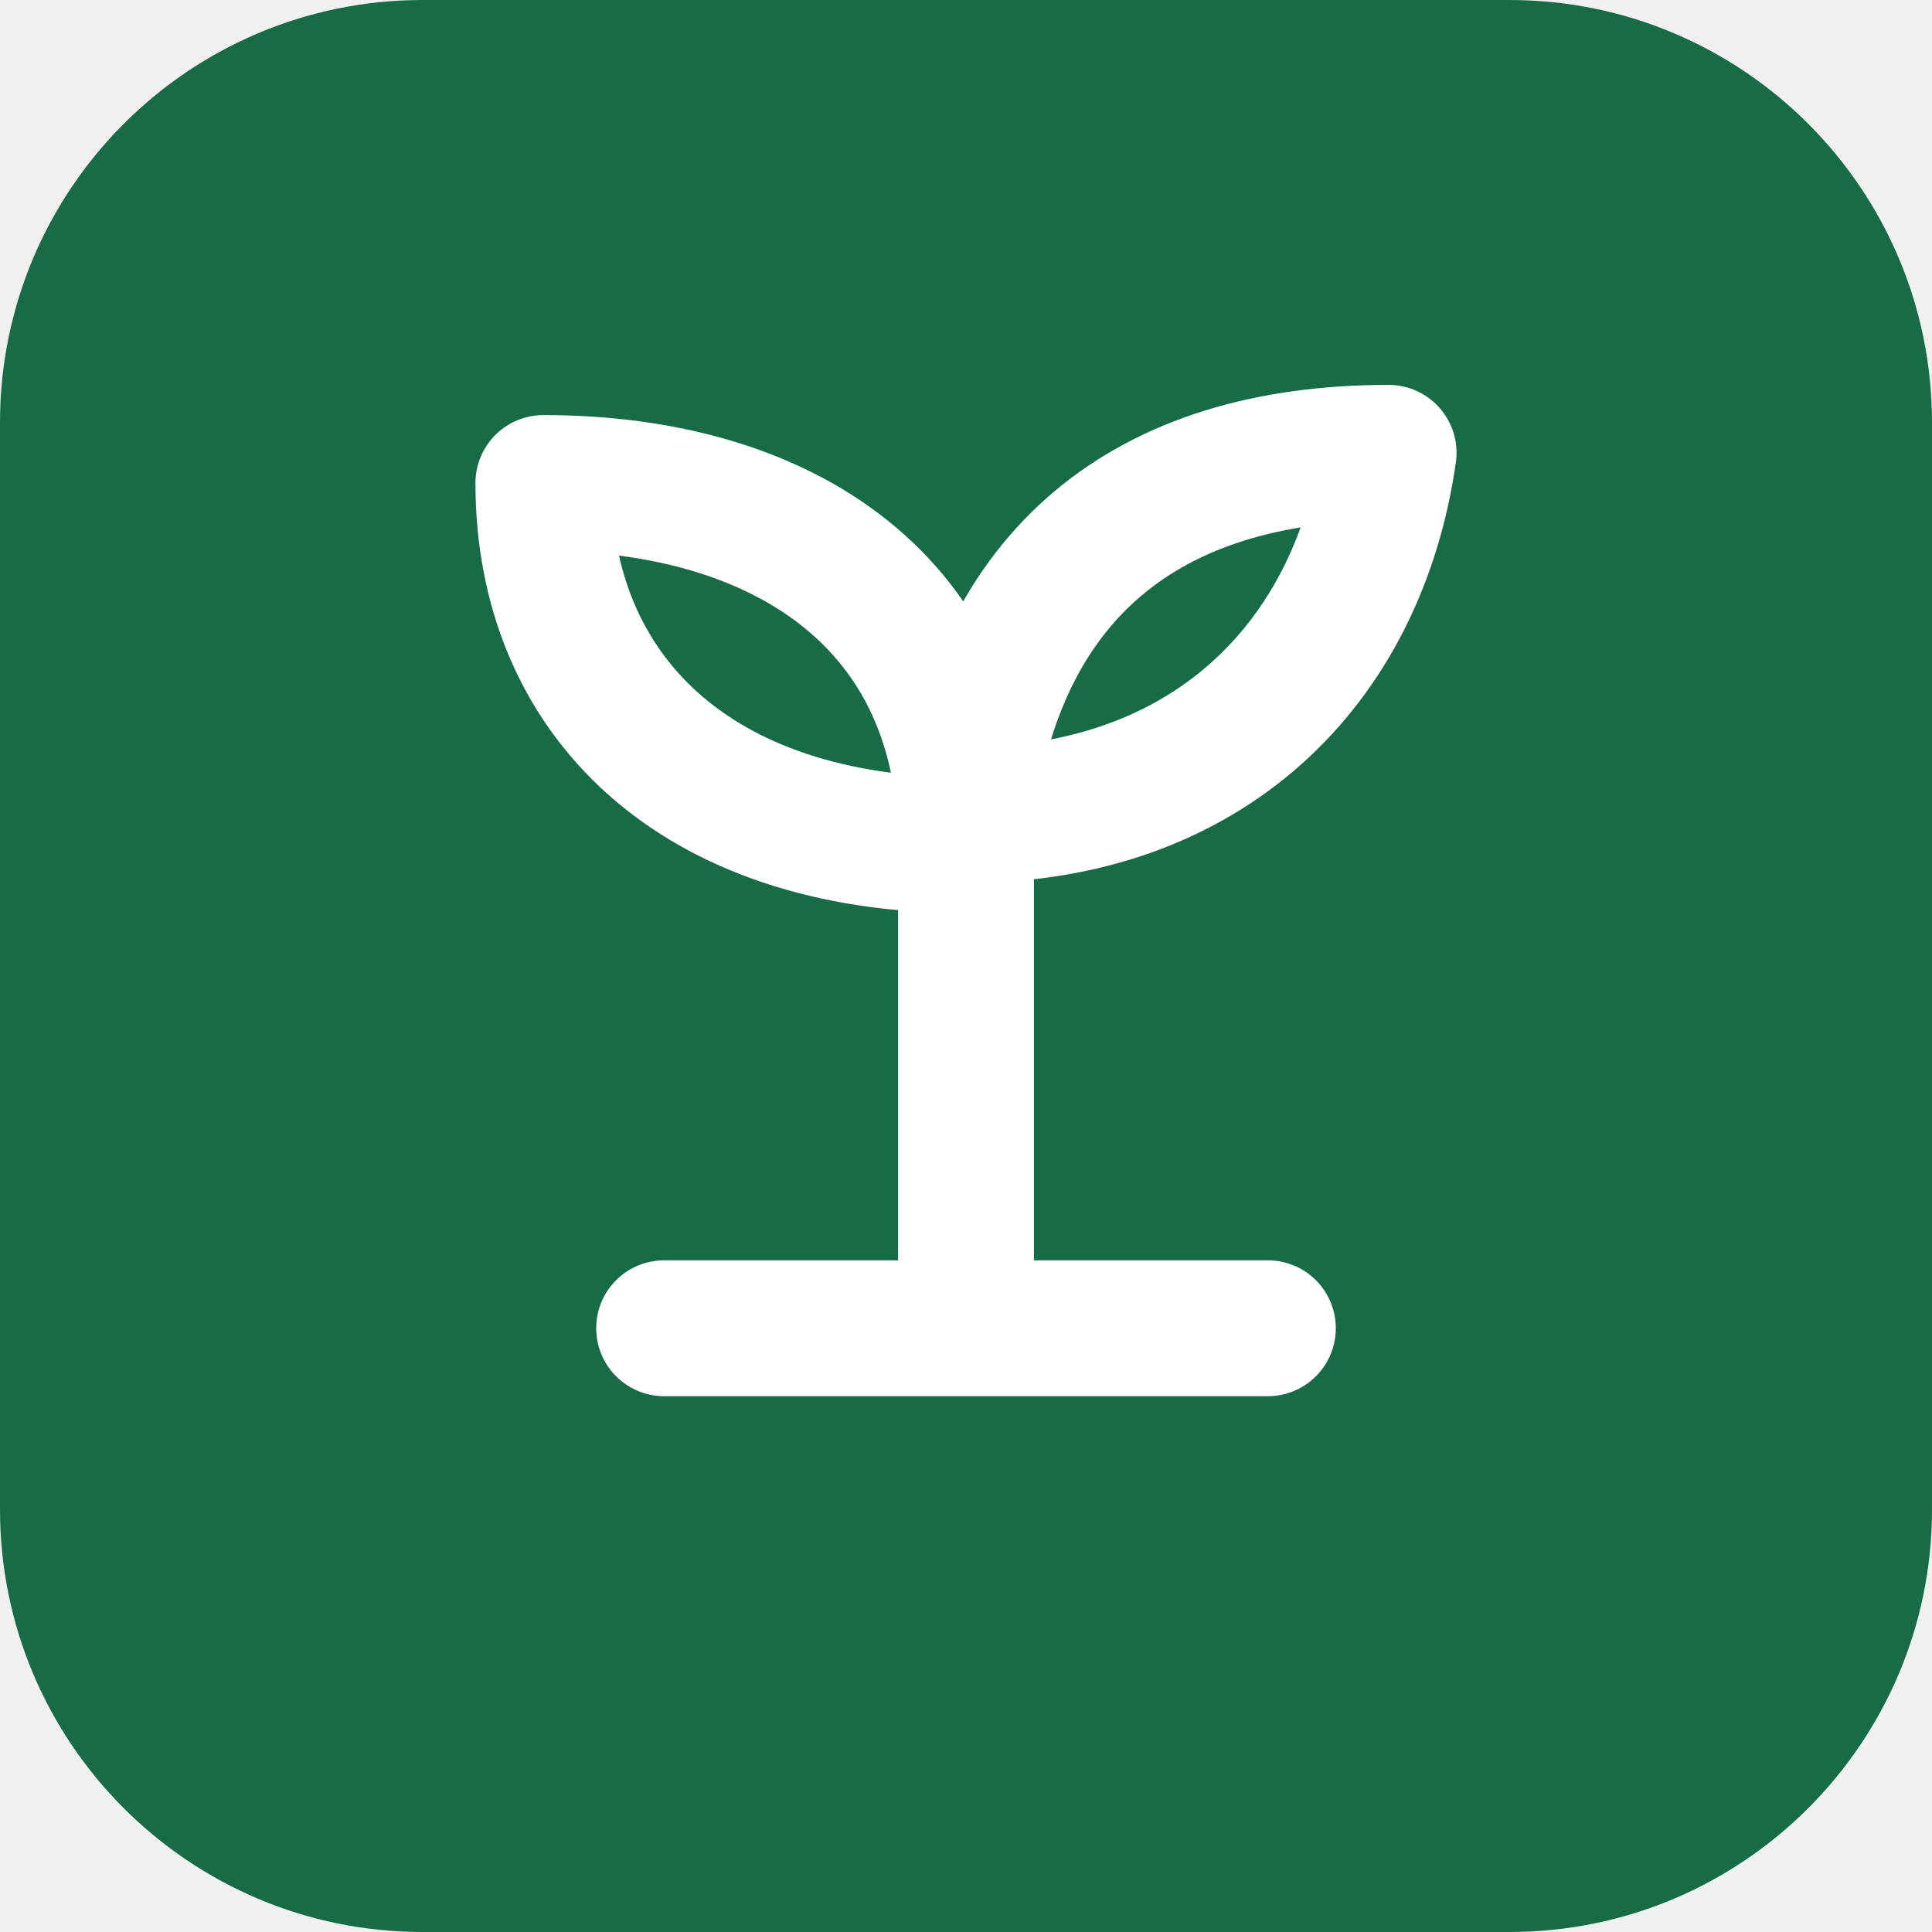
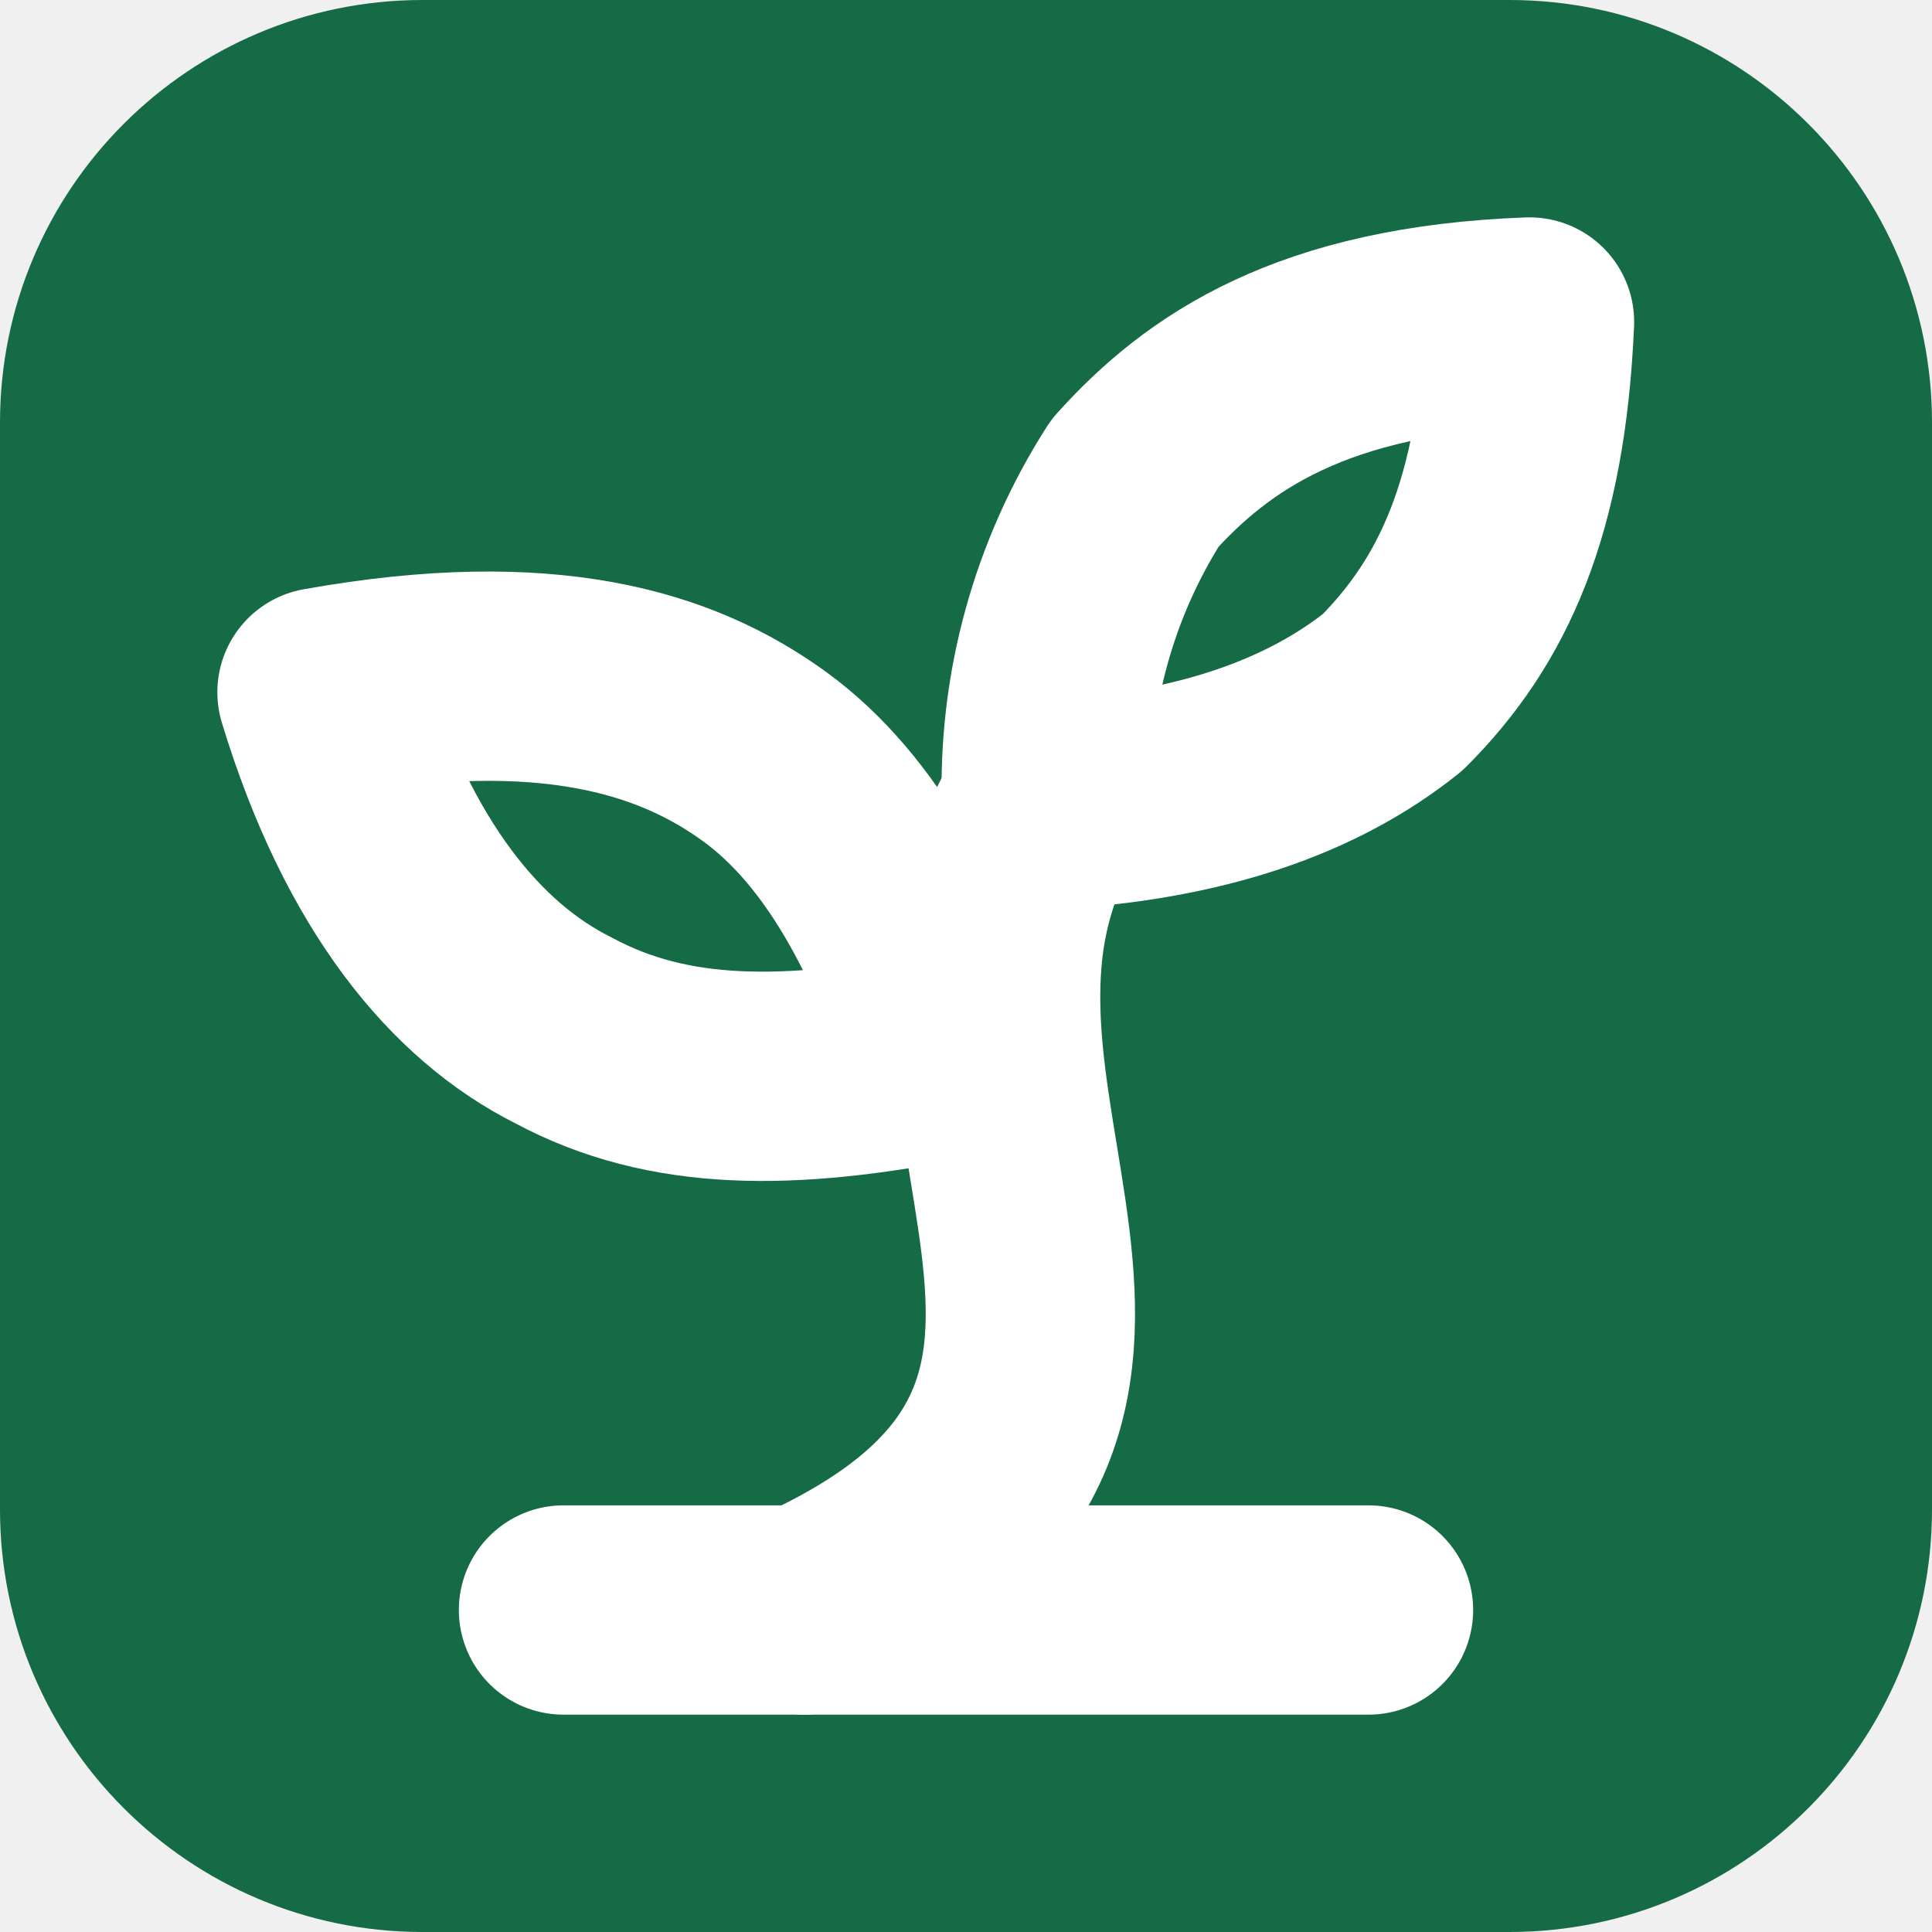
- <svg xmlns="http://www.w3.org/2000/svg" viewBox="0 0 64 64" role="img" aria-label="AmarKrishok">
-   <rect width="64" height="64" rx="14" fill="#176b47" />
-   <g fill="none" stroke="#ffffff" stroke-linecap="round" stroke-linejoin="round" stroke-width="4.5">
-     <path d="M32 43V24" />
-     <path d="M32 28c-9 0-14-5-14-12 8 0 14 4 14 12Z" />
-     <path d="M32 27c8 0 13-5 14-12-8 0-13 4-14 12Z" />
-     <path d="M22 44h20" />
+ <svg xmlns="http://www.w3.org/2000/svg" viewBox="0 0 24 24" role="img" aria-label="AmarKrishok">
+   <rect width="24" height="24" rx="5.25" fill="#146b45" />
+   <g fill="none" stroke="#ffffff" stroke-linecap="round" stroke-linejoin="round" stroke-width="2.6">
+     <path d="M7 20h10" />
+     <path d="M10 20c5.5-2.5.8-6.4 3-10" />
+     <path d="M9.5 9.4c1.1.8 1.8 2.2 2.3 3.7-2 .4-3.5.4-4.8-.3-1.2-.6-2.3-1.9-3-4.2 2.8-.5 4.4 0 5.5.8z" />
+     <path d="M14.1 6a7 7 0 0 0-1.1 4c1.9-.1 3.3-.6 4.3-1.4 1-1 1.6-2.3 1.7-4.6-2.7.1-4 1-4.9 2z" />
  </g>
</svg>
